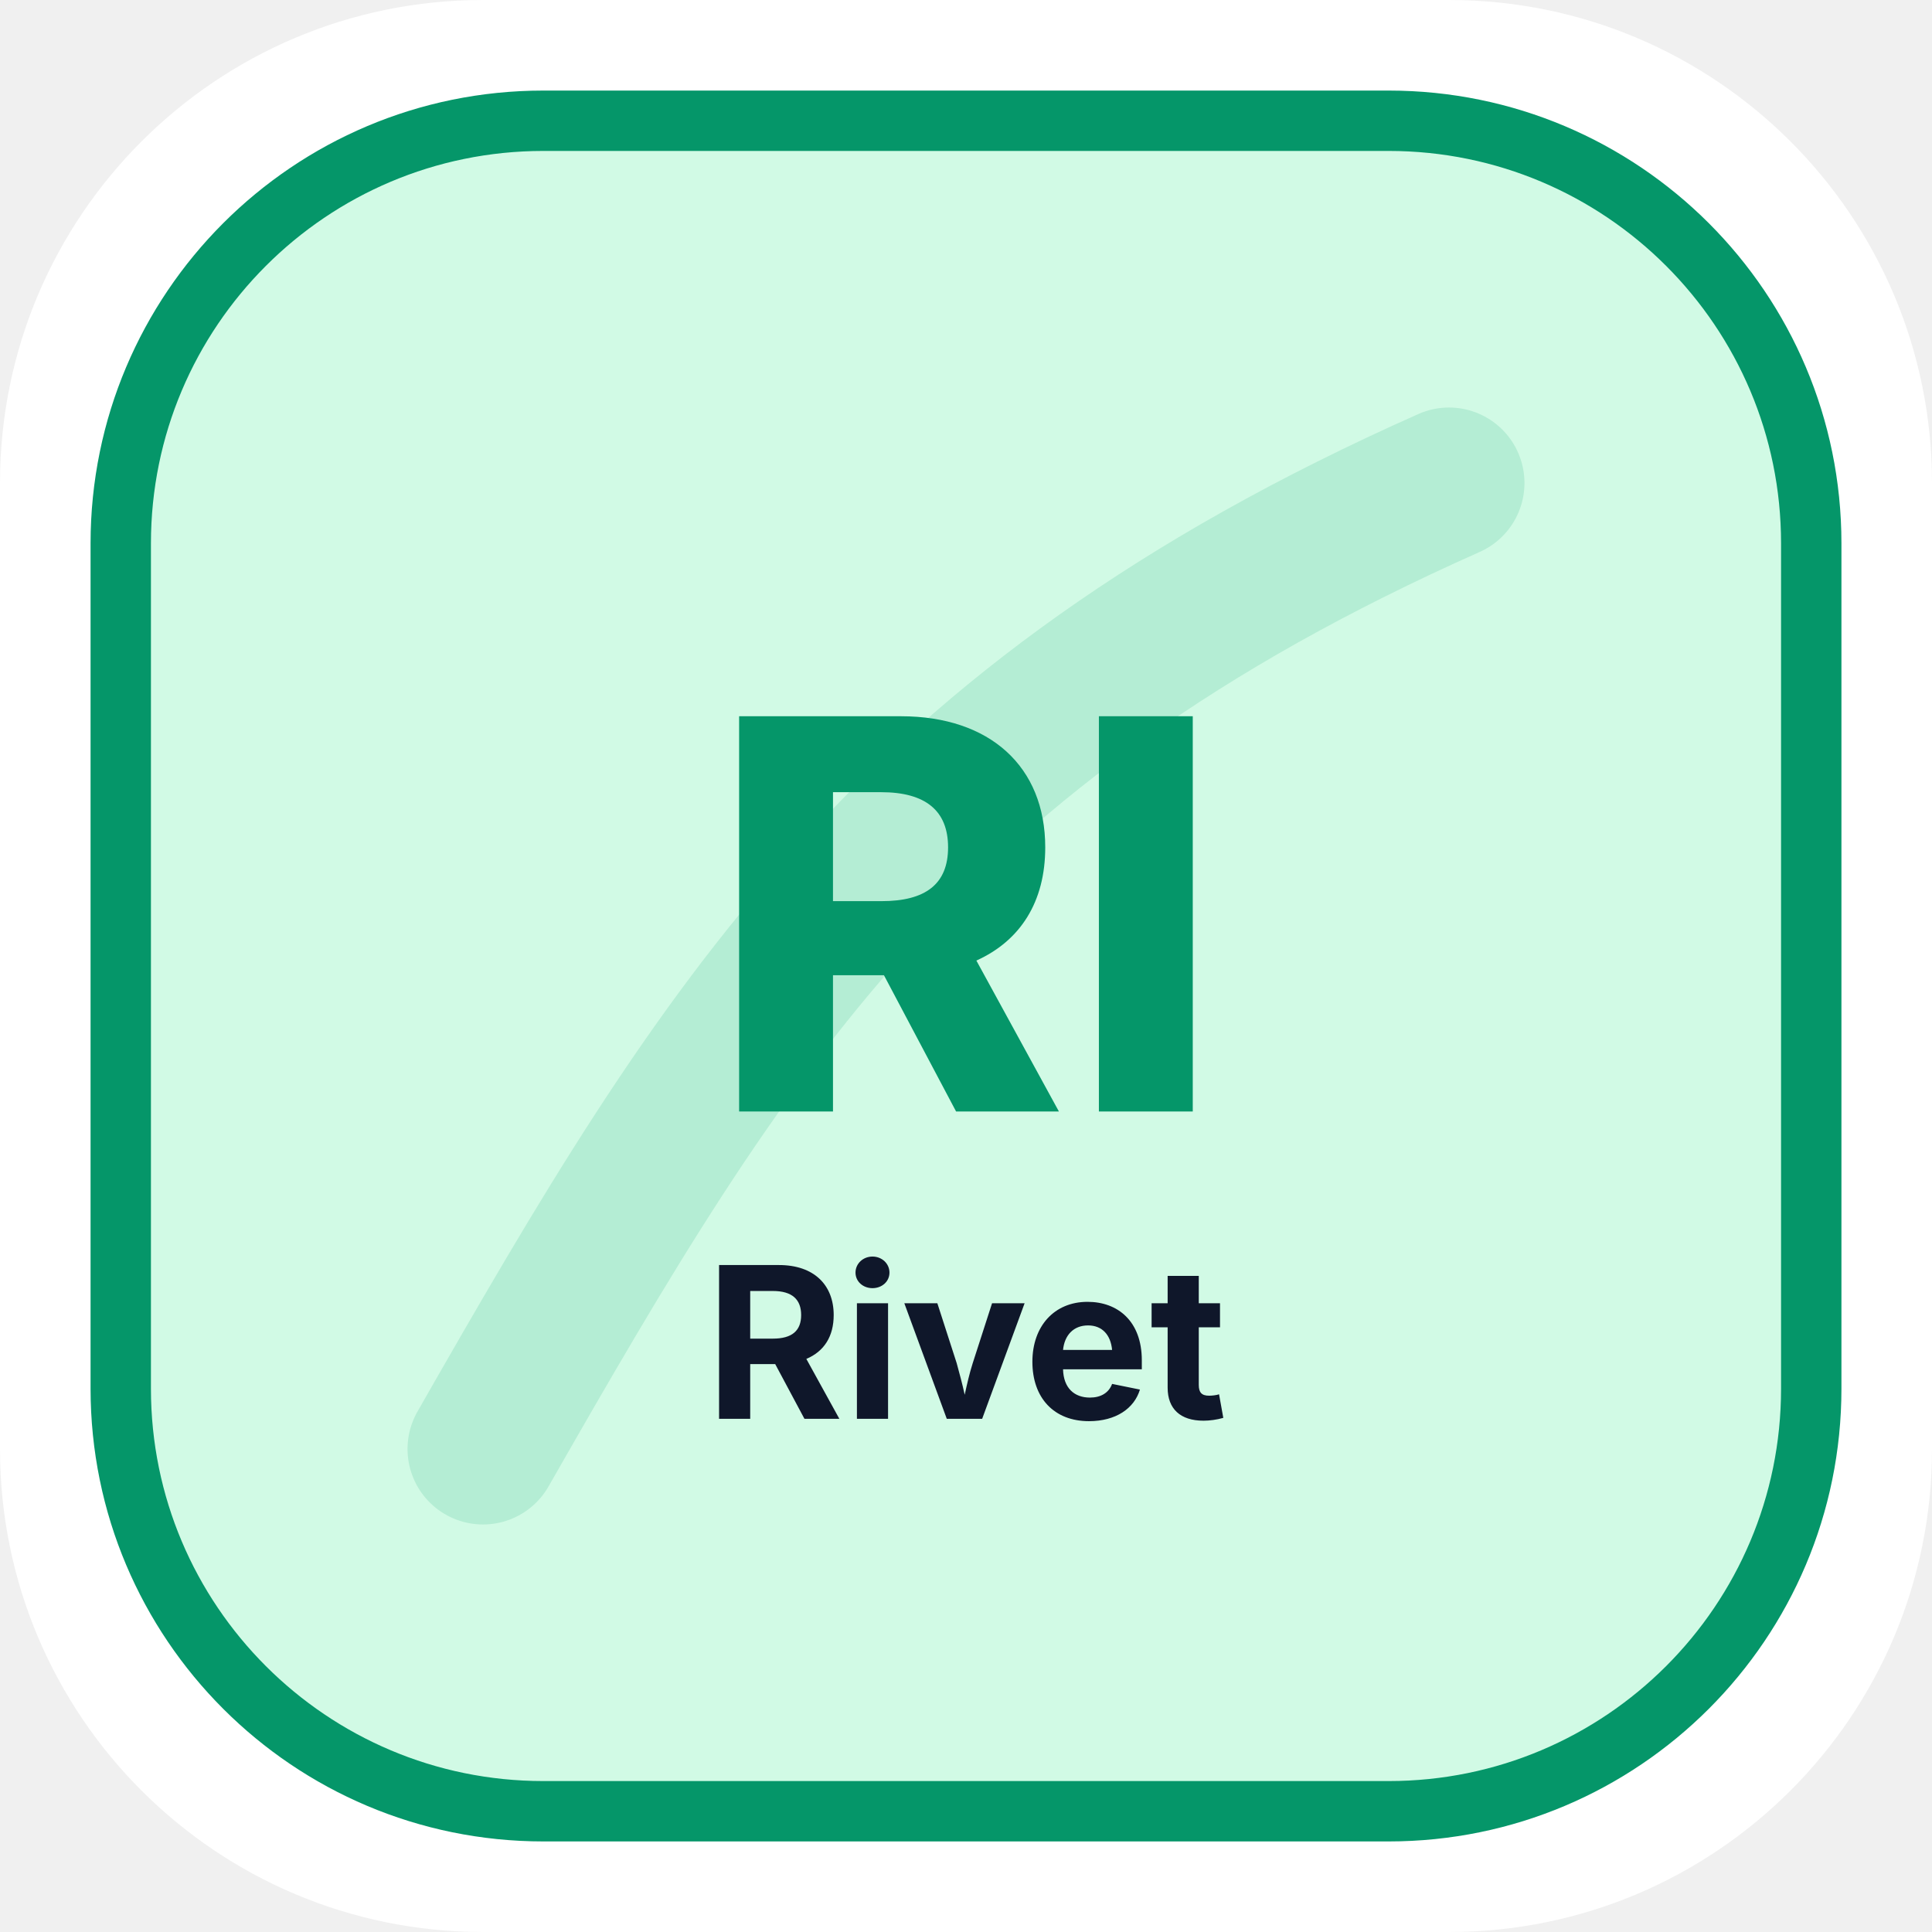
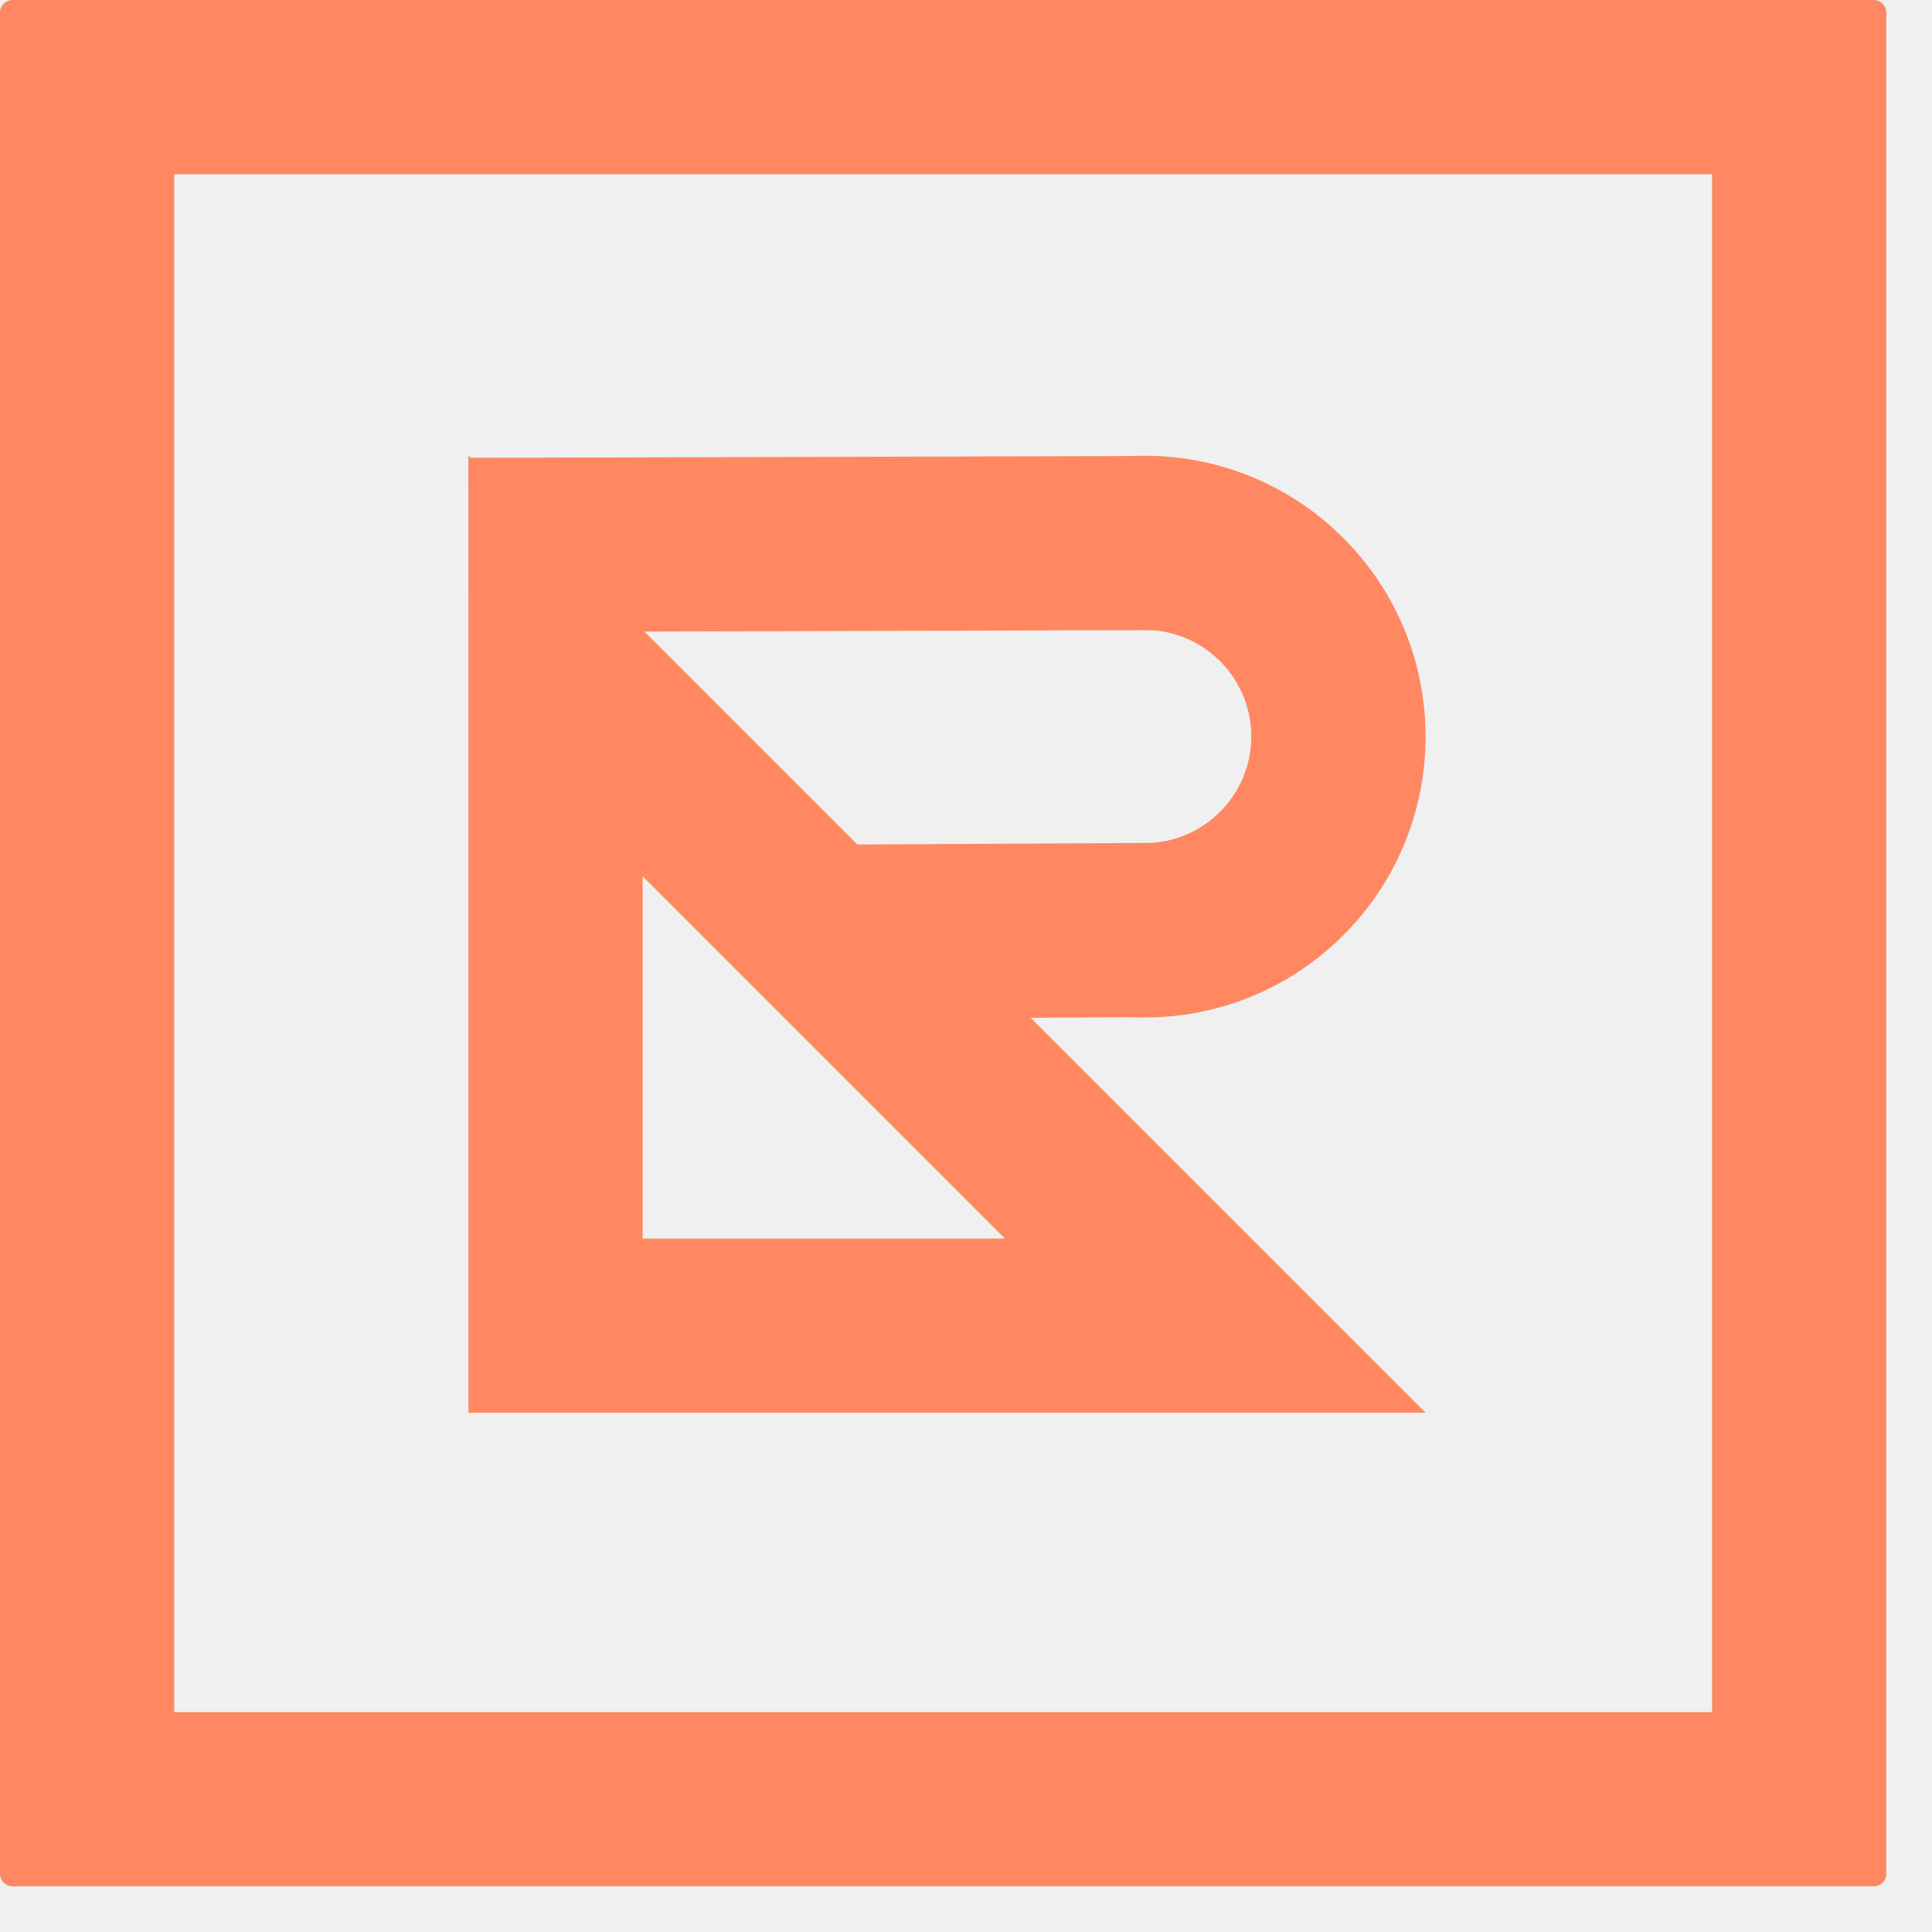
- <svg xmlns="http://www.w3.org/2000/svg" width="64" height="64" viewBox="0 0 64 64" role="img" aria-label="Rivet logo badge">
-   <rect width="64" height="64" rx="16" fill="white" />
-   <rect x="4" y="4" width="56" height="56" rx="14" fill="#D1FAE5" stroke="#059669" stroke-width="2" />
-   <path d="M16 48 C24 34, 30 24, 48 16" stroke="#059669" stroke-opacity="0.14" stroke-width="5" fill="none" stroke-linecap="round" />
-   <text x="32" y="30" text-anchor="middle" dominant-baseline="middle" font-family="Inter, Arial, sans-serif" font-size="18" font-weight="800" fill="#059669">RI</text>
-   <text x="32" y="47" text-anchor="middle" font-family="Inter, Arial, sans-serif" font-size="7" font-weight="700" fill="#0F172A">Rivet</text>
+ <svg xmlns="http://www.w3.org/2000/svg" width="40" height="40" viewBox="0 0 40 40" fill="none" role="img" aria-labelledby="title">
+   <g clip-path="url(#clip0_219_1775)">
+     <path d="M39.054 39.054H0V0H39.054V39.054ZM3.609 35.447H35.447V3.607H3.607V35.445L3.609 35.447Z" fill="#FF8862" />
+     <path fill-rule="evenodd" clip-rule="evenodd" d="M25.906 15.248C25.906 14.031 24.917 13.042 23.7 13.042C23.688 13.042 23.677 13.042 23.665 13.043V12.932H18.366C19.261 10.874 21.312 9.436 23.7 9.436C26.912 9.436 29.515 12.039 29.515 15.251C29.515 18.463 26.912 21.066 23.7 21.066C21.319 21.066 19.273 19.636 18.373 17.587H23.665V17.454C23.677 17.455 23.688 17.455 23.7 17.455C24.917 17.455 25.906 16.466 25.906 15.248Z" fill="#FF8862" />
+     <path d="M23.858 9.44L9.699 9.479L9.71 13.086L23.868 13.046L23.858 9.44Z" fill="#FF8862" />
+     <path d="M16.703 21.099L16.698 17.49L23.728 17.452L23.733 21.059L16.703 21.099Z" fill="#FF8862" />
+     <path d="M13.305 18.143L20.805 25.643H13.305V18.143ZM9.699 9.433V29.249H29.515L9.699 9.433Z" fill="#FF8862" />
+   </g>
+   <defs>
+     <clipPath id="clip0_219_1775">
+       <rect width="39.054" height="39.054" rx="0.259" fill="white" />
+     </clipPath>
+   </defs>
</svg>
